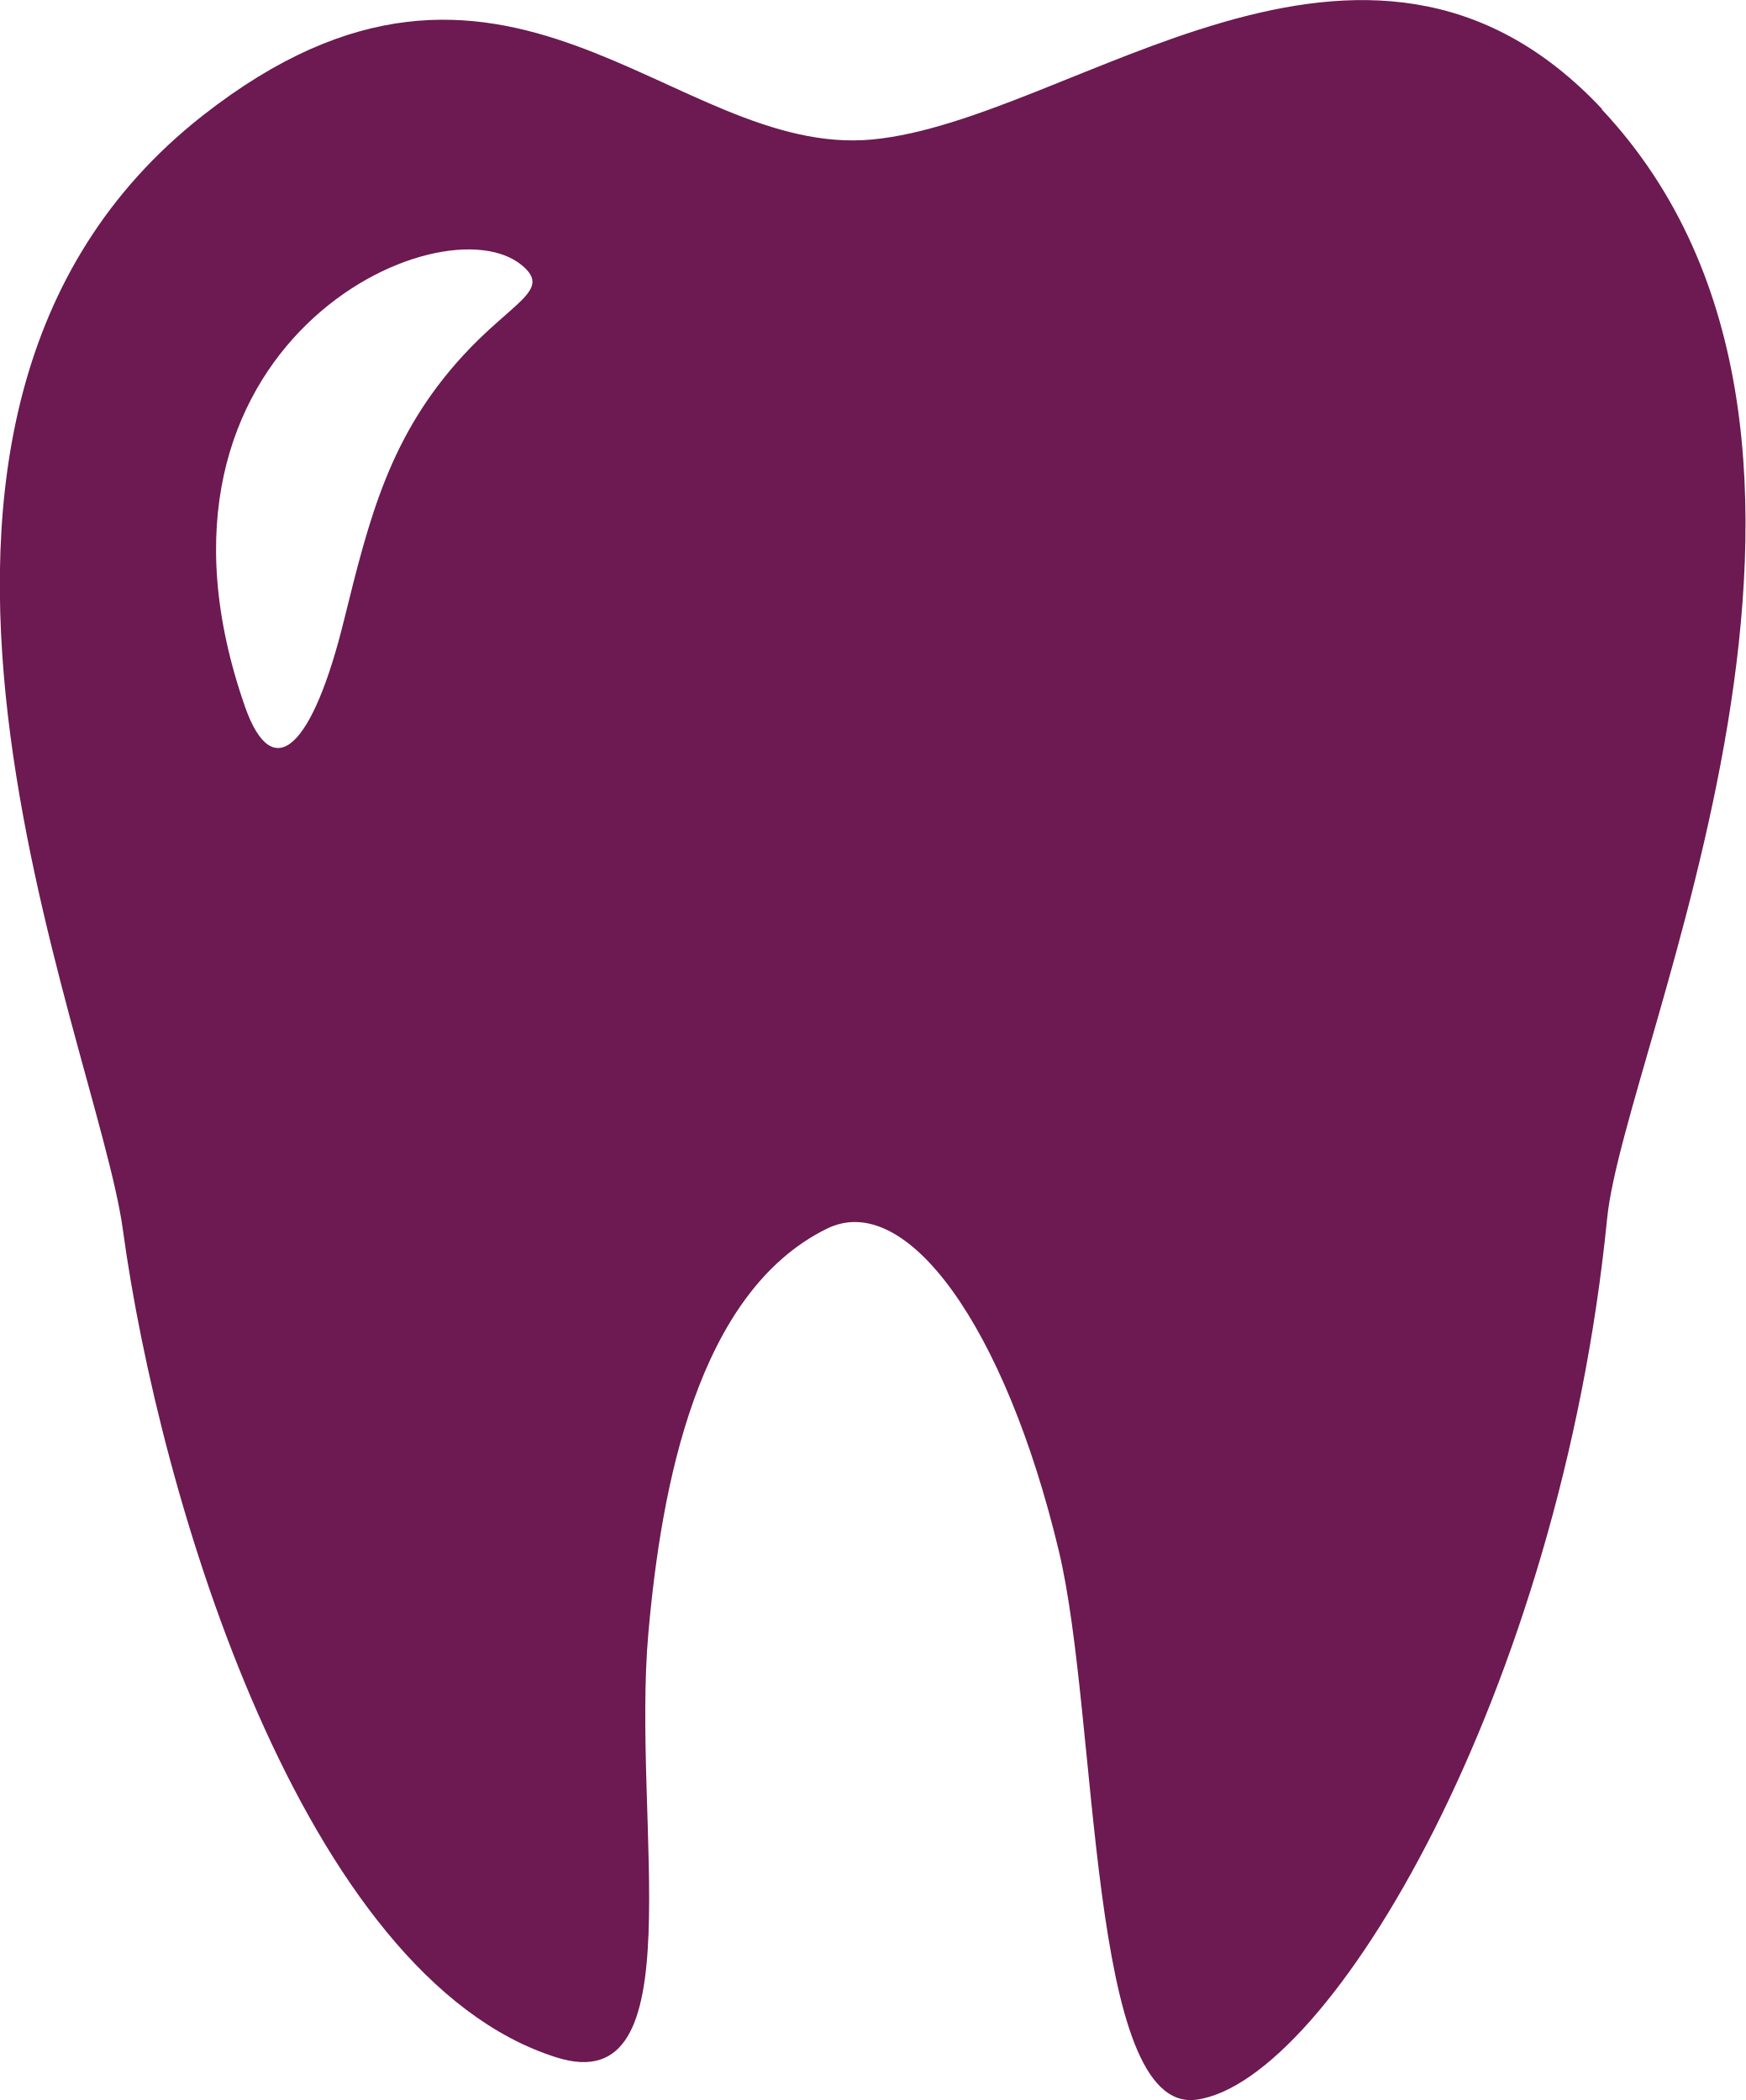
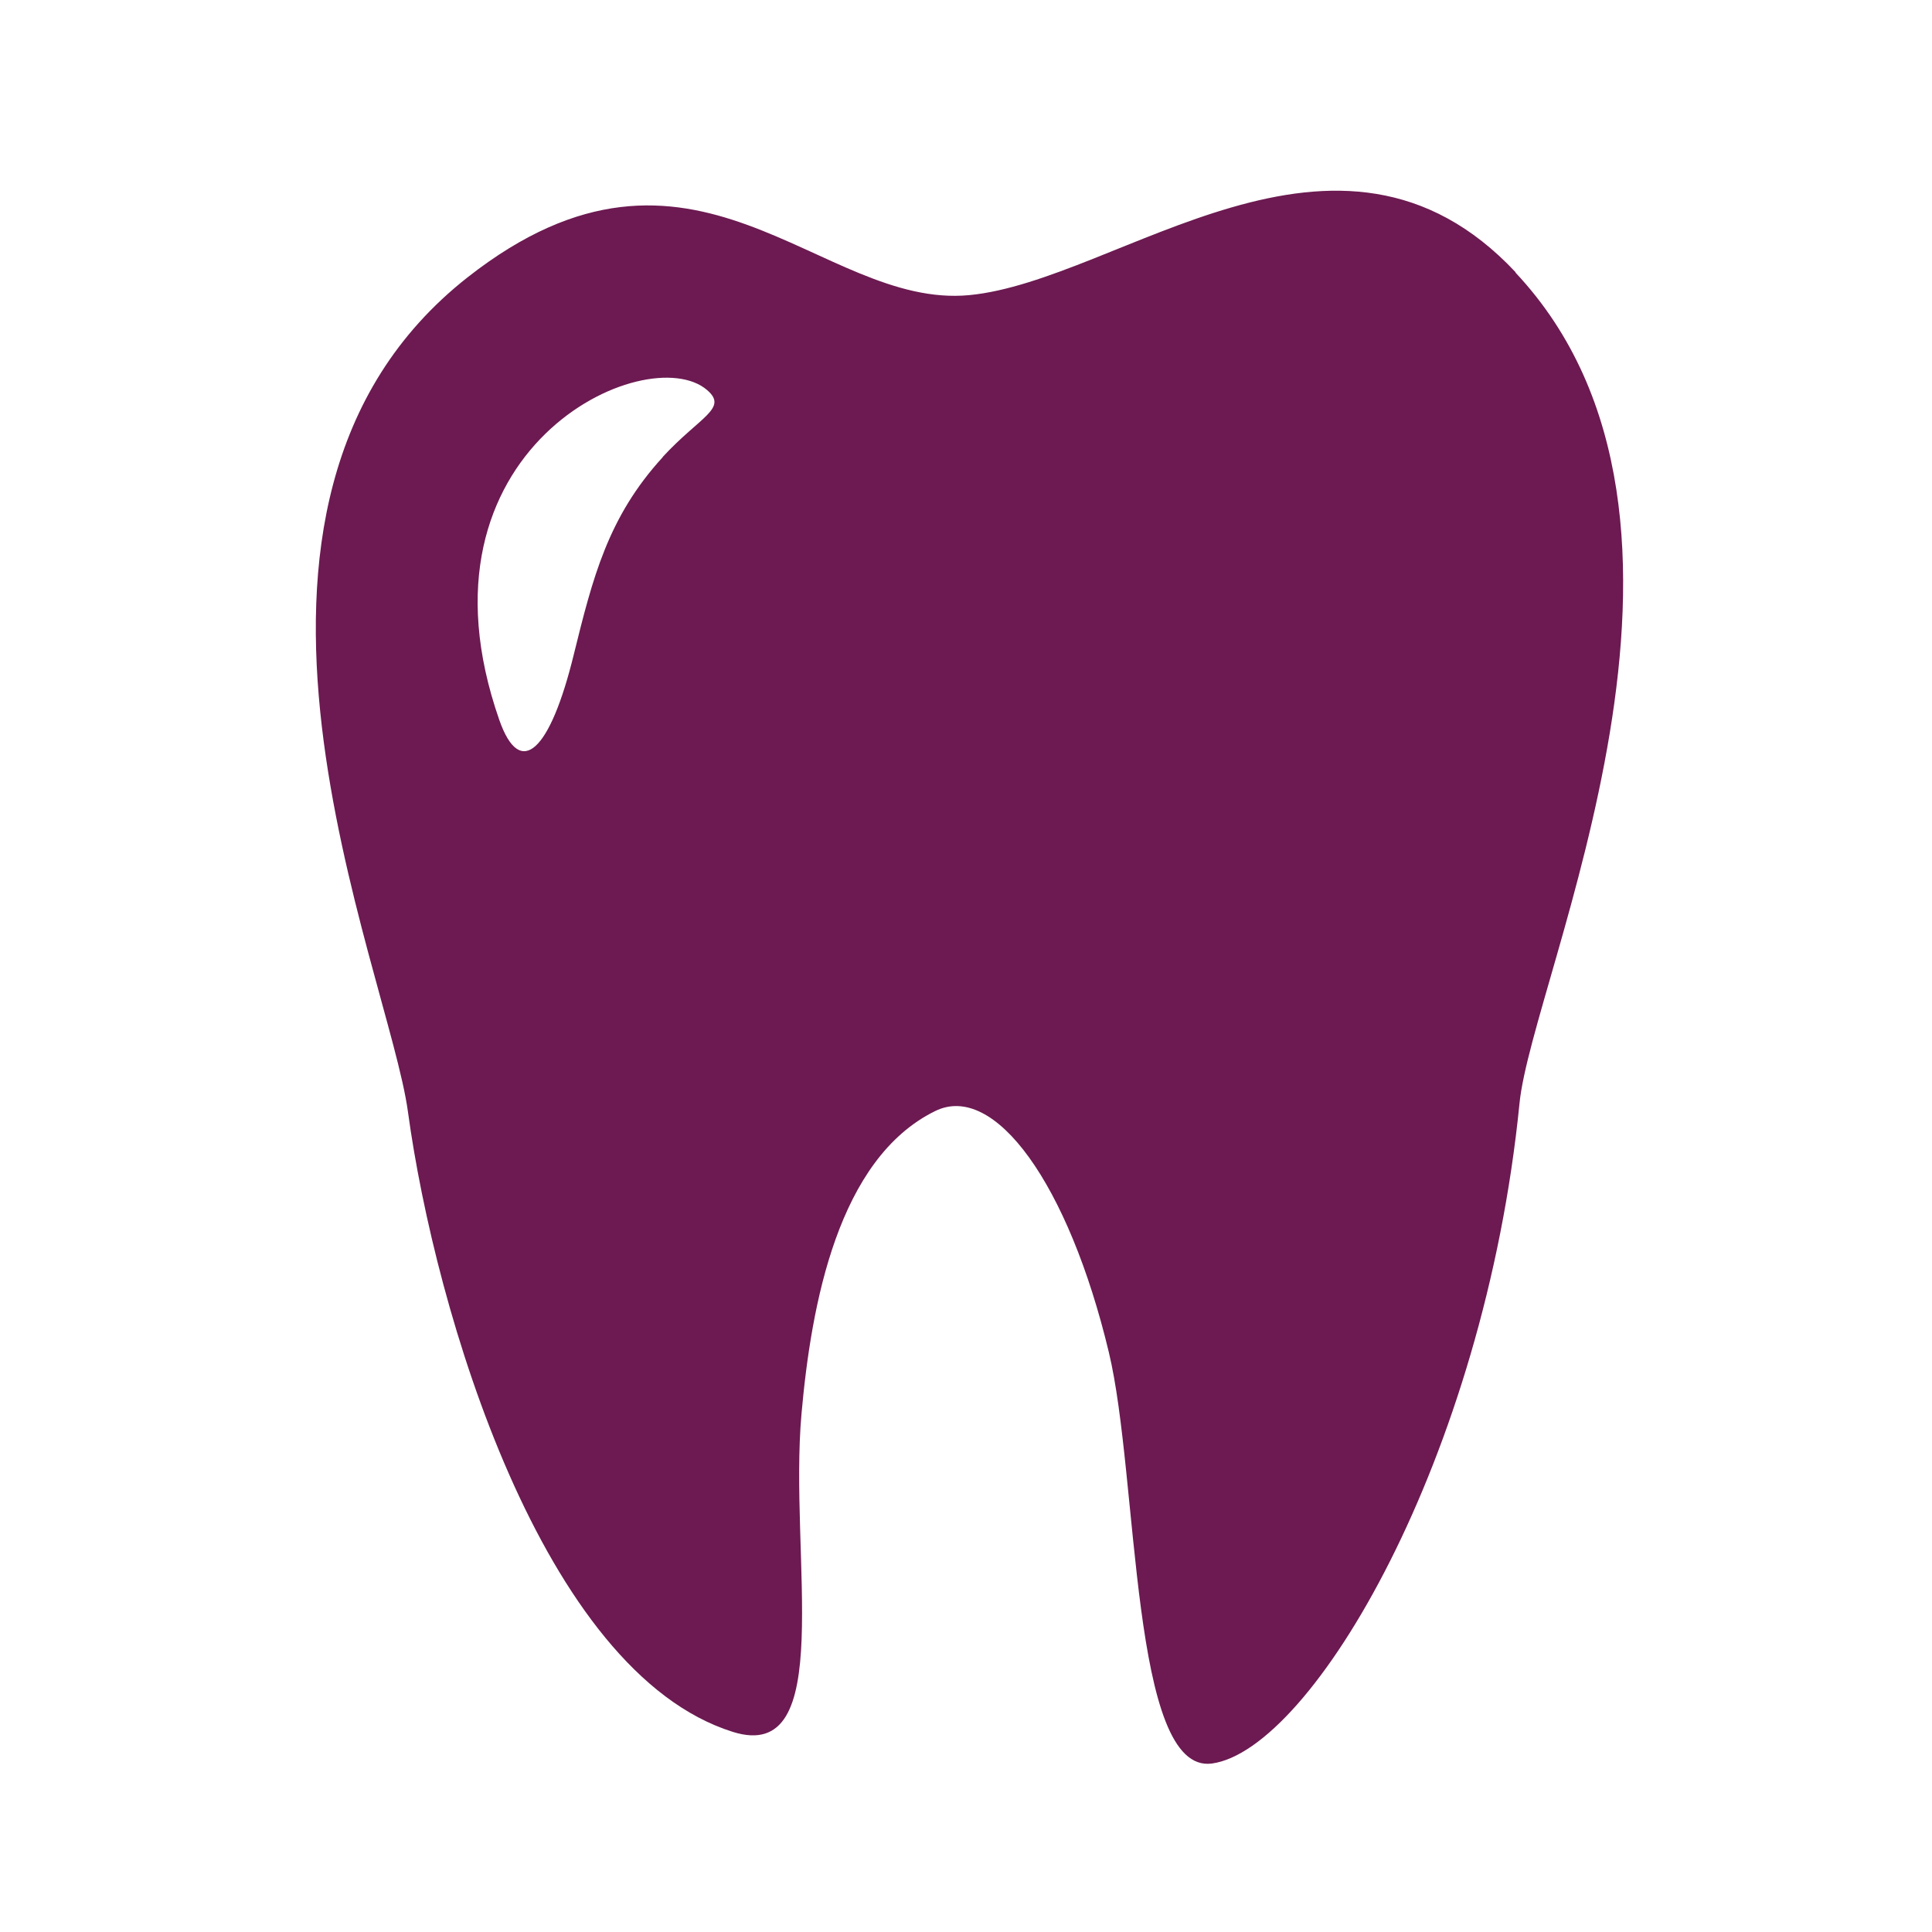
- <svg xmlns="http://www.w3.org/2000/svg" id="Ebene_2" data-name="Ebene 2" viewBox="0 0 57.81 69.56">
+ <svg xmlns="http://www.w3.org/2000/svg" id="Ebene_2" data-name="Ebene 2" viewBox="0 0 85.43 85.43">
  <defs>
    <style>
      .cls-1 {
+         fill: none;
+       }
+ 
+       .cls-2 {
        fill: #6c1a51;
      }
    </style>
  </defs>
  <g id="Ebene_3" data-name="Ebene 3">
-     <path class="cls-1" d="M53.05,3.61c-7.86-8.38-17.54.38-24.16,1.01-6.62.63-12.17-8.65-22.18-.79-12.82,10.07-3.5,30.57-2.64,36.91,1.2,8.81,5.93,24.76,14.36,27.41,4.63,1.46,2.48-7.73,3.04-14.05.43-4.86,1.62-11.29,5.91-13.4,2.63-1.3,5.9,3.23,7.68,10.66,1.33,5.53.95,18.68,4.56,18.19,4.42-.61,12.04-13.51,13.6-29.19.56-5.66,10.14-25.74-.18-36.74ZM15.34,11.77c-2.43,2.65-3.1,5.34-3.94,8.74-1.04,4.25-2.36,5.54-3.29,2.89C3.93,11.41,14.66,6.52,17.31,8.81c.94.81-.32,1.17-1.97,2.96Z" />
+     <g>
+       <path class="cls-2" d="M67.02,12.04c-7.86-8.38-17.54.38-24.16,1.01-6.62.63-12.17-8.65-22.18-.79-12.82,10.07-3.5,30.57-2.64,36.91,1.2,8.81,5.93,24.76,14.36,27.41,4.63,1.46,2.48-7.73,3.04-14.05.43-4.86,1.62-11.29,5.91-13.4,2.63-1.3,5.9,3.23,7.68,10.66,1.33,5.53.95,18.68,4.56,18.19,4.42-.61,12.04-13.51,13.6-29.19.56-5.66,10.14-25.74-.18-36.74ZM29.31,20.21c-2.43,2.65-3.1,5.34-3.94,8.74-1.04,4.25-2.36,5.54-3.29,2.89-4.19-12,6.54-16.88,9.19-14.59.94.81-.32,1.17-1.97,2.96Z" />
+       <rect class="cls-1" width="85.43" height="85.43" />
+     </g>
  </g>
</svg>
